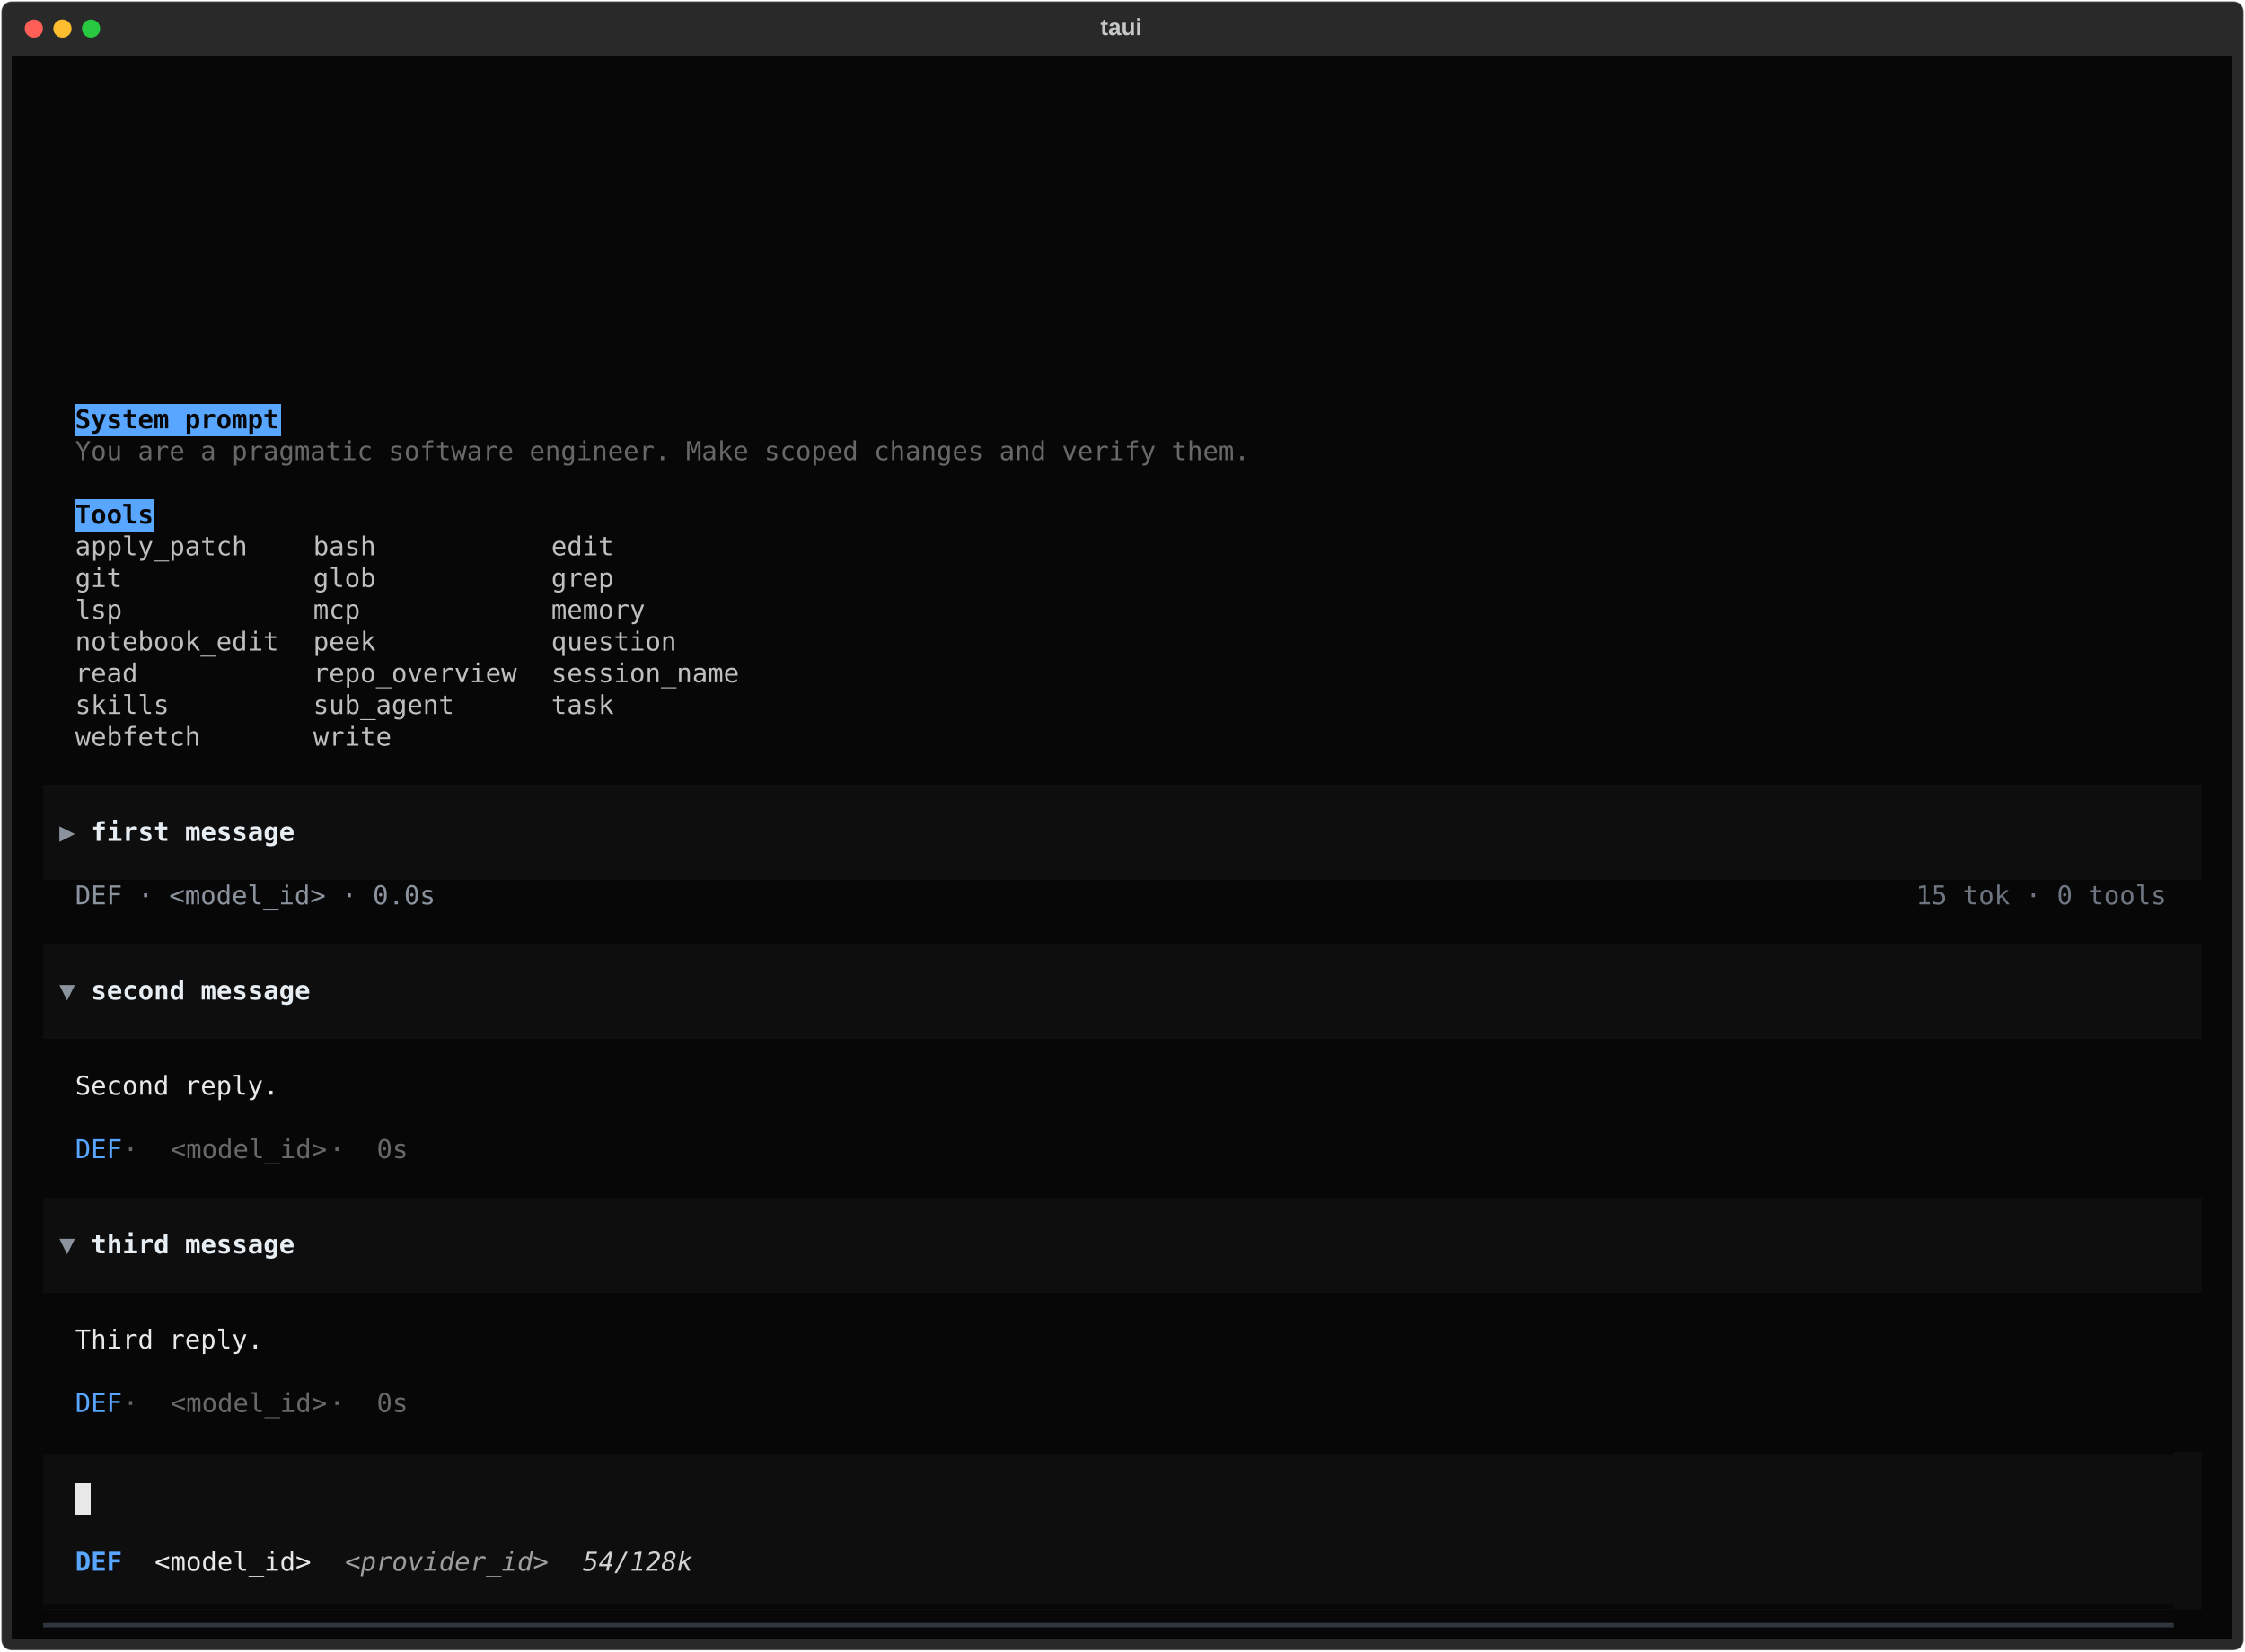
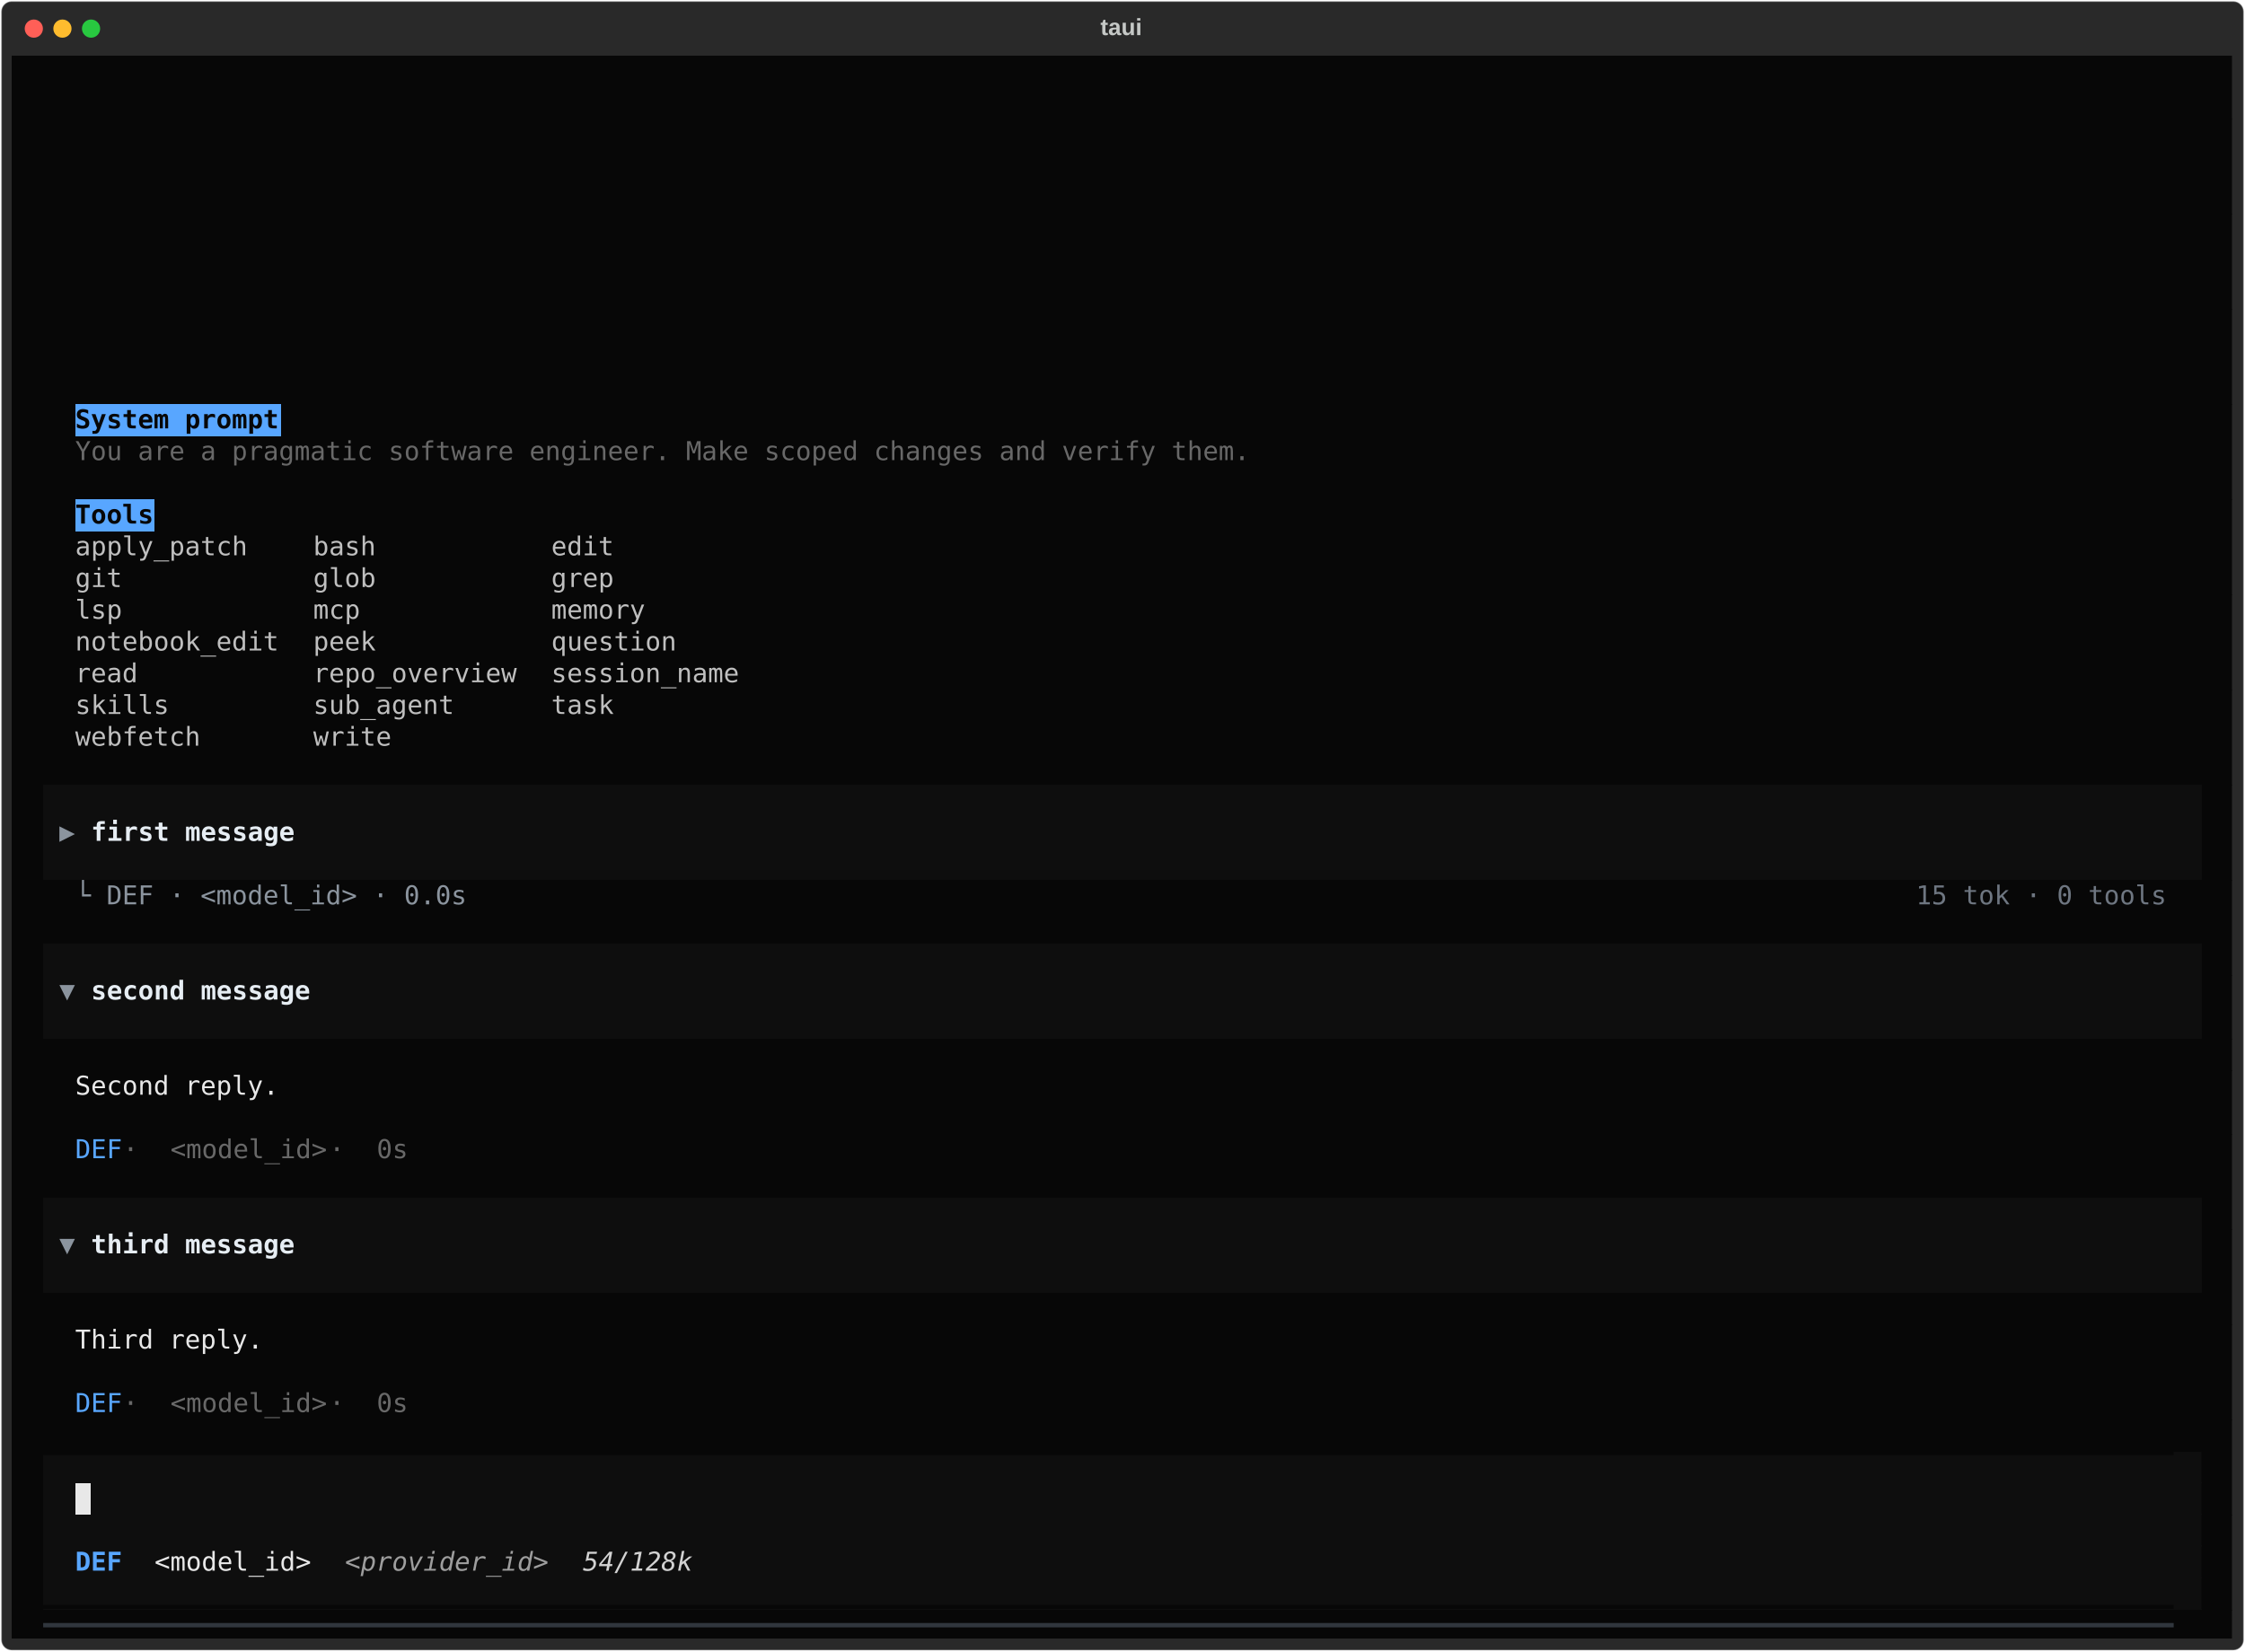
<svg xmlns="http://www.w3.org/2000/svg" class="rich-terminal" viewBox="0 0 1726 1270.0">
  <style>

    @font-face {
        font-family: "Fira Code";
        src: local("FiraCode-Regular"),
                url("https://cdnjs.cloudflare.com/ajax/libs/firacode/6.2.0/woff2/FiraCode-Regular.woff2") format("woff2"),
                url("https://cdnjs.cloudflare.com/ajax/libs/firacode/6.2.0/woff/FiraCode-Regular.woff") format("woff");
        font-style: normal;
        font-weight: 400;
    }
    @font-face {
        font-family: "Fira Code";
        src: local("FiraCode-Bold"),
                url("https://cdnjs.cloudflare.com/ajax/libs/firacode/6.2.0/woff2/FiraCode-Bold.woff2") format("woff2"),
                url("https://cdnjs.cloudflare.com/ajax/libs/firacode/6.2.0/woff/FiraCode-Bold.woff") format("woff");
        font-style: bold;
        font-weight: 700;
    }

    .terminal-matrix {
        font-family: Fira Code, monospace;
        font-size: 20px;
        line-height: 24.4px;
        font-variant-east-asian: full-width;
    }

    .terminal-title {
        font-size: 18px;
        font-weight: bold;
        font-family: arial;
    }

    .terminal-r1 { fill: #c5c8c6 }
.terminal-r2 { fill: #070707;font-weight: bold }
.terminal-r3 { fill: #686868 }
.terminal-r4 { fill: #9b9b9b }
.terminal-r5 { fill: #bfbfbf }
.terminal-r6 { fill: #8b949e;font-weight: bold }
.terminal-r7 { fill: #e6edf3;font-weight: bold }
.terminal-r8 { fill: #8b949e }
.terminal-r9 { fill: #6e7681 }
.terminal-r10 { fill: #e8e8e8 }
.terminal-r11 { fill: #58a6ff }
.terminal-r12 { fill: #070707 }
.terminal-r13 { fill: #dfdfdf }
.terminal-r14 { fill: #58a6ff;font-weight: bold }
.terminal-r15 { fill: #9e9e9e;font-style: italic; }
.terminal-r16 { fill: #d2d2d2;font-style: italic; }
.terminal-r17 { fill: #30363d }
    </style>
  <defs>
    <clipPath id="terminal-clip-terminal">
      <rect x="0" y="0" width="1707.0" height="1219.0" />
    </clipPath>
    <clipPath id="terminal-line-0">
      <rect x="0" y="1.5" width="1708" height="24.65" />
    </clipPath>
    <clipPath id="terminal-line-1">
      <rect x="0" y="25.9" width="1708" height="24.65" />
    </clipPath>
    <clipPath id="terminal-line-2">
      <rect x="0" y="50.3" width="1708" height="24.65" />
    </clipPath>
    <clipPath id="terminal-line-3">
      <rect x="0" y="74.7" width="1708" height="24.65" />
    </clipPath>
    <clipPath id="terminal-line-4">
      <rect x="0" y="99.1" width="1708" height="24.65" />
    </clipPath>
    <clipPath id="terminal-line-5">
      <rect x="0" y="123.5" width="1708" height="24.65" />
    </clipPath>
    <clipPath id="terminal-line-6">
      <rect x="0" y="147.9" width="1708" height="24.65" />
    </clipPath>
    <clipPath id="terminal-line-7">
      <rect x="0" y="172.3" width="1708" height="24.65" />
    </clipPath>
    <clipPath id="terminal-line-8">
      <rect x="0" y="196.7" width="1708" height="24.65" />
    </clipPath>
    <clipPath id="terminal-line-9">
      <rect x="0" y="221.1" width="1708" height="24.65" />
    </clipPath>
    <clipPath id="terminal-line-10">
      <rect x="0" y="245.5" width="1708" height="24.65" />
    </clipPath>
    <clipPath id="terminal-line-11">
      <rect x="0" y="269.9" width="1708" height="24.65" />
    </clipPath>
    <clipPath id="terminal-line-12">
      <rect x="0" y="294.3" width="1708" height="24.65" />
    </clipPath>
    <clipPath id="terminal-line-13">
      <rect x="0" y="318.7" width="1708" height="24.65" />
    </clipPath>
    <clipPath id="terminal-line-14">
      <rect x="0" y="343.1" width="1708" height="24.65" />
    </clipPath>
    <clipPath id="terminal-line-15">
      <rect x="0" y="367.5" width="1708" height="24.65" />
    </clipPath>
    <clipPath id="terminal-line-16">
      <rect x="0" y="391.9" width="1708" height="24.65" />
    </clipPath>
    <clipPath id="terminal-line-17">
      <rect x="0" y="416.3" width="1708" height="24.65" />
    </clipPath>
    <clipPath id="terminal-line-18">
      <rect x="0" y="440.7" width="1708" height="24.65" />
    </clipPath>
    <clipPath id="terminal-line-19">
      <rect x="0" y="465.1" width="1708" height="24.65" />
    </clipPath>
    <clipPath id="terminal-line-20">
      <rect x="0" y="489.5" width="1708" height="24.65" />
    </clipPath>
    <clipPath id="terminal-line-21">
      <rect x="0" y="513.9" width="1708" height="24.65" />
    </clipPath>
    <clipPath id="terminal-line-22">
      <rect x="0" y="538.3" width="1708" height="24.65" />
    </clipPath>
    <clipPath id="terminal-line-23">
      <rect x="0" y="562.7" width="1708" height="24.65" />
    </clipPath>
    <clipPath id="terminal-line-24">
      <rect x="0" y="587.1" width="1708" height="24.65" />
    </clipPath>
    <clipPath id="terminal-line-25">
      <rect x="0" y="611.5" width="1708" height="24.65" />
    </clipPath>
    <clipPath id="terminal-line-26">
      <rect x="0" y="635.9" width="1708" height="24.65" />
    </clipPath>
    <clipPath id="terminal-line-27">
      <rect x="0" y="660.3" width="1708" height="24.65" />
    </clipPath>
    <clipPath id="terminal-line-28">
      <rect x="0" y="684.7" width="1708" height="24.65" />
    </clipPath>
    <clipPath id="terminal-line-29">
      <rect x="0" y="709.1" width="1708" height="24.65" />
    </clipPath>
    <clipPath id="terminal-line-30">
      <rect x="0" y="733.5" width="1708" height="24.65" />
    </clipPath>
    <clipPath id="terminal-line-31">
      <rect x="0" y="757.9" width="1708" height="24.65" />
    </clipPath>
    <clipPath id="terminal-line-32">
      <rect x="0" y="782.3" width="1708" height="24.65" />
    </clipPath>
    <clipPath id="terminal-line-33">
      <rect x="0" y="806.7" width="1708" height="24.65" />
    </clipPath>
    <clipPath id="terminal-line-34">
      <rect x="0" y="831.1" width="1708" height="24.65" />
    </clipPath>
    <clipPath id="terminal-line-35">
      <rect x="0" y="855.5" width="1708" height="24.65" />
    </clipPath>
    <clipPath id="terminal-line-36">
      <rect x="0" y="879.9" width="1708" height="24.65" />
    </clipPath>
    <clipPath id="terminal-line-37">
      <rect x="0" y="904.3" width="1708" height="24.65" />
    </clipPath>
    <clipPath id="terminal-line-38">
      <rect x="0" y="928.7" width="1708" height="24.65" />
    </clipPath>
    <clipPath id="terminal-line-39">
      <rect x="0" y="953.1" width="1708" height="24.65" />
    </clipPath>
    <clipPath id="terminal-line-40">
      <rect x="0" y="977.5" width="1708" height="24.65" />
    </clipPath>
    <clipPath id="terminal-line-41">
      <rect x="0" y="1001.9" width="1708" height="24.65" />
    </clipPath>
    <clipPath id="terminal-line-42">
      <rect x="0" y="1026.3" width="1708" height="24.65" />
    </clipPath>
    <clipPath id="terminal-line-43">
      <rect x="0" y="1050.7" width="1708" height="24.65" />
    </clipPath>
    <clipPath id="terminal-line-44">
      <rect x="0" y="1075.1" width="1708" height="24.65" />
    </clipPath>
    <clipPath id="terminal-line-45">
      <rect x="0" y="1099.5" width="1708" height="24.65" />
    </clipPath>
    <clipPath id="terminal-line-46">
      <rect x="0" y="1123.9" width="1708" height="24.65" />
    </clipPath>
    <clipPath id="terminal-line-47">
      <rect x="0" y="1148.3" width="1708" height="24.65" />
    </clipPath>
    <clipPath id="terminal-line-48">
      <rect x="0" y="1172.7" width="1708" height="24.65" />
    </clipPath>
  </defs>
  <rect fill="#292929" stroke="rgba(255,255,255,0.35)" stroke-width="1" x="1" y="1" width="1724" height="1268" rx="8" />
  <text class="terminal-title" fill="#c5c8c6" text-anchor="middle" x="862" y="27">taui</text>
  <g transform="translate(26,22)">
    <circle cx="0" cy="0" r="7" fill="#ff5f57" />
    <circle cx="22" cy="0" r="7" fill="#febc2e" />
    <circle cx="44" cy="0" r="7" fill="#28c840" />
  </g>
  <g transform="translate(9, 41)" clip-path="url(#terminal-clip-terminal)">
    <rect fill="#070707" x="0" y="1.5" width="1708" height="24.65" shape-rendering="crispEdges" />
    <rect fill="#070707" x="0" y="25.9" width="1708" height="24.65" shape-rendering="crispEdges" />
    <rect fill="#070707" x="0" y="50.3" width="1708" height="24.65" shape-rendering="crispEdges" />
    <rect fill="#070707" x="0" y="74.7" width="1708" height="24.65" shape-rendering="crispEdges" />
    <rect fill="#070707" x="0" y="99.1" width="1708" height="24.65" shape-rendering="crispEdges" />
    <rect fill="#070707" x="0" y="123.5" width="1708" height="24.65" shape-rendering="crispEdges" />
    <rect fill="#070707" x="0" y="147.9" width="1708" height="24.65" shape-rendering="crispEdges" />
    <rect fill="#070707" x="0" y="172.3" width="1708" height="24.65" shape-rendering="crispEdges" />
    <rect fill="#070707" x="0" y="196.7" width="1708" height="24.65" shape-rendering="crispEdges" />
    <rect fill="#070707" x="0" y="221.1" width="1708" height="24.65" shape-rendering="crispEdges" />
    <rect fill="#070707" x="0" y="245.5" width="1708" height="24.65" shape-rendering="crispEdges" />
    <rect fill="#070707" x="0" y="269.9" width="48.8" height="24.65" shape-rendering="crispEdges" />
    <rect fill="#58a6ff" x="48.8" y="269.9" width="158.6" height="24.65" shape-rendering="crispEdges" />
    <rect fill="#070707" x="207.4" y="269.9" width="1500.6" height="24.65" shape-rendering="crispEdges" />
    <rect fill="#070707" x="0" y="294.3" width="48.8" height="24.65" shape-rendering="crispEdges" />
    <rect fill="#070707" x="48.8" y="294.3" width="915" height="24.65" shape-rendering="crispEdges" />
    <rect fill="#070707" x="963.8" y="294.3" width="744.2" height="24.65" shape-rendering="crispEdges" />
    <rect fill="#070707" x="0" y="318.7" width="48.8" height="24.65" shape-rendering="crispEdges" />
    <rect fill="#070707" x="48.8" y="318.7" width="0" height="24.65" shape-rendering="crispEdges" />
    <rect fill="#070707" x="48.8" y="318.7" width="1659.2" height="24.65" shape-rendering="crispEdges" />
    <rect fill="#070707" x="0" y="343.1" width="48.8" height="24.65" shape-rendering="crispEdges" />
    <rect fill="#58a6ff" x="48.8" y="343.1" width="61" height="24.65" shape-rendering="crispEdges" />
    <rect fill="#070707" x="109.8" y="343.1" width="1598.2" height="24.65" shape-rendering="crispEdges" />
    <rect fill="#070707" x="0" y="367.5" width="48.8" height="24.65" shape-rendering="crispEdges" />
    <rect fill="#070707" x="48.8" y="367.5" width="183" height="24.65" shape-rendering="crispEdges" />
    <rect fill="#070707" x="231.8" y="367.5" width="183" height="24.65" shape-rendering="crispEdges" />
    <rect fill="#070707" x="414.8" y="367.5" width="48.8" height="24.65" shape-rendering="crispEdges" />
    <rect fill="#070707" x="463.6" y="367.5" width="1244.4" height="24.65" shape-rendering="crispEdges" />
    <rect fill="#070707" x="0" y="391.9" width="48.8" height="24.65" shape-rendering="crispEdges" />
    <rect fill="#070707" x="48.8" y="391.9" width="183" height="24.65" shape-rendering="crispEdges" />
    <rect fill="#070707" x="231.8" y="391.9" width="183" height="24.65" shape-rendering="crispEdges" />
    <rect fill="#070707" x="414.8" y="391.9" width="48.8" height="24.65" shape-rendering="crispEdges" />
    <rect fill="#070707" x="463.6" y="391.9" width="1244.4" height="24.65" shape-rendering="crispEdges" />
    <rect fill="#070707" x="0" y="416.3" width="48.8" height="24.65" shape-rendering="crispEdges" />
    <rect fill="#070707" x="48.8" y="416.3" width="183" height="24.65" shape-rendering="crispEdges" />
    <rect fill="#070707" x="231.8" y="416.3" width="183" height="24.65" shape-rendering="crispEdges" />
    <rect fill="#070707" x="414.8" y="416.3" width="73.2" height="24.65" shape-rendering="crispEdges" />
    <rect fill="#070707" x="488" y="416.3" width="1220" height="24.65" shape-rendering="crispEdges" />
    <rect fill="#070707" x="0" y="440.7" width="48.8" height="24.65" shape-rendering="crispEdges" />
    <rect fill="#070707" x="48.8" y="440.7" width="183" height="24.65" shape-rendering="crispEdges" />
    <rect fill="#070707" x="231.8" y="440.7" width="183" height="24.65" shape-rendering="crispEdges" />
    <rect fill="#070707" x="414.8" y="440.7" width="97.6" height="24.65" shape-rendering="crispEdges" />
    <rect fill="#070707" x="512.4" y="440.7" width="1195.6" height="24.65" shape-rendering="crispEdges" />
    <rect fill="#070707" x="0" y="465.1" width="48.8" height="24.65" shape-rendering="crispEdges" />
    <rect fill="#070707" x="48.8" y="465.1" width="183" height="24.65" shape-rendering="crispEdges" />
    <rect fill="#070707" x="231.8" y="465.1" width="183" height="24.65" shape-rendering="crispEdges" />
    <rect fill="#070707" x="414.8" y="465.1" width="146.4" height="24.65" shape-rendering="crispEdges" />
    <rect fill="#070707" x="561.2" y="465.1" width="1146.8" height="24.65" shape-rendering="crispEdges" />
    <rect fill="#070707" x="0" y="489.5" width="48.8" height="24.65" shape-rendering="crispEdges" />
    <rect fill="#070707" x="48.8" y="489.5" width="183" height="24.65" shape-rendering="crispEdges" />
    <rect fill="#070707" x="231.8" y="489.5" width="183" height="24.65" shape-rendering="crispEdges" />
    <rect fill="#070707" x="414.8" y="489.5" width="48.8" height="24.65" shape-rendering="crispEdges" />
    <rect fill="#070707" x="463.6" y="489.5" width="1244.4" height="24.65" shape-rendering="crispEdges" />
    <rect fill="#070707" x="0" y="513.9" width="48.8" height="24.65" shape-rendering="crispEdges" />
    <rect fill="#070707" x="48.8" y="513.9" width="183" height="24.65" shape-rendering="crispEdges" />
    <rect fill="#070707" x="231.8" y="513.9" width="61" height="24.65" shape-rendering="crispEdges" />
    <rect fill="#070707" x="292.8" y="513.9" width="1415.2" height="24.65" shape-rendering="crispEdges" />
    <rect fill="#070707" x="0" y="538.3" width="48.8" height="24.65" shape-rendering="crispEdges" />
    <rect fill="#070707" x="48.8" y="538.3" width="0" height="24.65" shape-rendering="crispEdges" />
    <rect fill="#070707" x="48.8" y="538.3" width="1659.2" height="24.65" shape-rendering="crispEdges" />
    <rect fill="#070707" x="0" y="562.7" width="24.4" height="24.65" shape-rendering="crispEdges" />
    <rect fill="#0e0e0e" x="24.4" y="562.7" width="1659.2" height="24.65" shape-rendering="crispEdges" />
    <rect fill="#070707" x="1683.6" y="562.7" width="24.4" height="24.65" shape-rendering="crispEdges" />
    <rect fill="#070707" x="0" y="587.1" width="24.4" height="24.65" shape-rendering="crispEdges" />
    <rect fill="#0e0e0e" x="24.4" y="587.1" width="12.2" height="24.65" shape-rendering="crispEdges" />
    <rect fill="#0e0e0e" x="36.6" y="587.1" width="12.2" height="24.65" shape-rendering="crispEdges" />
    <rect fill="#0e0e0e" x="48.8" y="587.1" width="12.2" height="24.65" shape-rendering="crispEdges" />
    <rect fill="#0e0e0e" x="61" y="587.1" width="158.6" height="24.65" shape-rendering="crispEdges" />
    <rect fill="#0e0e0e" x="219.6" y="587.1" width="1464" height="24.65" shape-rendering="crispEdges" />
    <rect fill="#070707" x="1683.6" y="587.1" width="24.4" height="24.65" shape-rendering="crispEdges" />
    <rect fill="#070707" x="0" y="611.5" width="24.4" height="24.65" shape-rendering="crispEdges" />
    <rect fill="#0e0e0e" x="24.4" y="611.5" width="1659.2" height="24.65" shape-rendering="crispEdges" />
    <rect fill="#070707" x="1683.6" y="611.5" width="24.4" height="24.65" shape-rendering="crispEdges" />
    <rect fill="#070707" x="0" y="635.9" width="48.8" height="24.65" shape-rendering="crispEdges" />
-     <rect fill="#070707" x="48.8" y="635.9" width="280.6" height="24.65" shape-rendering="crispEdges" />
-     <rect fill="#070707" x="329.4" y="635.9" width="1134.6" height="24.65" shape-rendering="crispEdges" />
+     <rect fill="#070707" x="48.8" y="635.9" width="305" height="24.65" shape-rendering="crispEdges" />
+     <rect fill="#070707" x="353.8" y="635.9" width="1110.2" height="24.65" shape-rendering="crispEdges" />
    <rect fill="#070707" x="1464" y="635.9" width="195.2" height="24.65" shape-rendering="crispEdges" />
    <rect fill="#070707" x="1659.2" y="635.9" width="48.8" height="24.65" shape-rendering="crispEdges" />
    <rect fill="#070707" x="0" y="660.3" width="1708" height="24.65" shape-rendering="crispEdges" />
    <rect fill="#070707" x="0" y="684.7" width="24.4" height="24.65" shape-rendering="crispEdges" />
    <rect fill="#0e0e0e" x="24.4" y="684.7" width="1659.2" height="24.65" shape-rendering="crispEdges" />
    <rect fill="#070707" x="1683.6" y="684.7" width="24.4" height="24.65" shape-rendering="crispEdges" />
    <rect fill="#070707" x="0" y="709.1" width="24.4" height="24.65" shape-rendering="crispEdges" />
    <rect fill="#0e0e0e" x="24.4" y="709.1" width="12.2" height="24.65" shape-rendering="crispEdges" />
    <rect fill="#0e0e0e" x="36.6" y="709.1" width="12.2" height="24.65" shape-rendering="crispEdges" />
    <rect fill="#0e0e0e" x="48.8" y="709.1" width="12.2" height="24.65" shape-rendering="crispEdges" />
    <rect fill="#0e0e0e" x="61" y="709.1" width="170.8" height="24.65" shape-rendering="crispEdges" />
    <rect fill="#0e0e0e" x="231.8" y="709.1" width="1451.8" height="24.65" shape-rendering="crispEdges" />
    <rect fill="#070707" x="1683.6" y="709.1" width="24.4" height="24.65" shape-rendering="crispEdges" />
    <rect fill="#070707" x="0" y="733.5" width="24.4" height="24.65" shape-rendering="crispEdges" />
    <rect fill="#0e0e0e" x="24.4" y="733.5" width="1659.2" height="24.65" shape-rendering="crispEdges" />
    <rect fill="#070707" x="1683.6" y="733.5" width="24.4" height="24.65" shape-rendering="crispEdges" />
    <rect fill="#070707" x="0" y="757.9" width="1708" height="24.65" shape-rendering="crispEdges" />
    <rect fill="#070707" x="0" y="782.3" width="48.8" height="24.65" shape-rendering="crispEdges" />
    <rect fill="#070707" x="48.8" y="782.3" width="158.6" height="24.65" shape-rendering="crispEdges" />
    <rect fill="#070707" x="207.4" y="782.3" width="1500.6" height="24.65" shape-rendering="crispEdges" />
    <rect fill="#070707" x="0" y="806.7" width="1708" height="24.65" shape-rendering="crispEdges" />
    <rect fill="#070707" x="0" y="831.1" width="48.8" height="24.65" shape-rendering="crispEdges" />
    <rect fill="#070707" x="48.8" y="831.1" width="36.6" height="24.65" shape-rendering="crispEdges" />
    <rect fill="#070707" x="85.4" y="831.1" width="36.6" height="24.65" shape-rendering="crispEdges" />
    <rect fill="#070707" x="122" y="831.1" width="122" height="24.65" shape-rendering="crispEdges" />
    <rect fill="#070707" x="244" y="831.1" width="36.6" height="24.65" shape-rendering="crispEdges" />
    <rect fill="#070707" x="280.6" y="831.1" width="24.4" height="24.65" shape-rendering="crispEdges" />
    <rect fill="#070707" x="305" y="831.1" width="1403" height="24.65" shape-rendering="crispEdges" />
    <rect fill="#070707" x="0" y="855.5" width="1708" height="24.65" shape-rendering="crispEdges" />
    <rect fill="#070707" x="0" y="879.9" width="24.4" height="24.65" shape-rendering="crispEdges" />
    <rect fill="#0e0e0e" x="24.4" y="879.9" width="1659.2" height="24.65" shape-rendering="crispEdges" />
    <rect fill="#070707" x="1683.6" y="879.9" width="24.4" height="24.65" shape-rendering="crispEdges" />
    <rect fill="#070707" x="0" y="904.3" width="24.4" height="24.65" shape-rendering="crispEdges" />
    <rect fill="#0e0e0e" x="24.4" y="904.3" width="12.2" height="24.65" shape-rendering="crispEdges" />
    <rect fill="#0e0e0e" x="36.6" y="904.3" width="12.2" height="24.65" shape-rendering="crispEdges" />
    <rect fill="#0e0e0e" x="48.8" y="904.3" width="12.2" height="24.65" shape-rendering="crispEdges" />
    <rect fill="#0e0e0e" x="61" y="904.3" width="158.6" height="24.65" shape-rendering="crispEdges" />
    <rect fill="#0e0e0e" x="219.6" y="904.3" width="1464" height="24.65" shape-rendering="crispEdges" />
    <rect fill="#070707" x="1683.6" y="904.3" width="24.4" height="24.65" shape-rendering="crispEdges" />
    <rect fill="#070707" x="0" y="928.7" width="24.4" height="24.65" shape-rendering="crispEdges" />
    <rect fill="#0e0e0e" x="24.4" y="928.7" width="1659.2" height="24.65" shape-rendering="crispEdges" />
    <rect fill="#070707" x="1683.6" y="928.7" width="24.4" height="24.65" shape-rendering="crispEdges" />
    <rect fill="#070707" x="0" y="953.1" width="1708" height="24.65" shape-rendering="crispEdges" />
    <rect fill="#070707" x="0" y="977.5" width="48.8" height="24.65" shape-rendering="crispEdges" />
    <rect fill="#070707" x="48.8" y="977.5" width="146.4" height="24.65" shape-rendering="crispEdges" />
    <rect fill="#070707" x="195.2" y="977.5" width="1512.8" height="24.65" shape-rendering="crispEdges" />
    <rect fill="#070707" x="0" y="1001.9" width="1708" height="24.65" shape-rendering="crispEdges" />
    <rect fill="#070707" x="0" y="1026.3" width="48.8" height="24.65" shape-rendering="crispEdges" />
    <rect fill="#070707" x="48.8" y="1026.3" width="36.6" height="24.65" shape-rendering="crispEdges" />
    <rect fill="#070707" x="85.4" y="1026.3" width="36.6" height="24.65" shape-rendering="crispEdges" />
    <rect fill="#070707" x="122" y="1026.3" width="122" height="24.65" shape-rendering="crispEdges" />
    <rect fill="#070707" x="244" y="1026.3" width="36.6" height="24.65" shape-rendering="crispEdges" />
    <rect fill="#070707" x="280.6" y="1026.3" width="24.4" height="24.65" shape-rendering="crispEdges" />
    <rect fill="#070707" x="305" y="1026.3" width="1403" height="24.65" shape-rendering="crispEdges" />
    <rect fill="#070707" x="0" y="1050.7" width="1708" height="24.65" shape-rendering="crispEdges" />
    <rect fill="#070707" x="0" y="1075.1" width="12.2" height="24.65" shape-rendering="crispEdges" />
    <rect fill="#070707" x="12.2" y="1075.1" width="12.2" height="24.65" shape-rendering="crispEdges" />
    <rect fill="#0e0e0e" x="24.4" y="1075.1" width="1659.2" height="24.65" shape-rendering="crispEdges" />
    <rect fill="#070707" x="1683.6" y="1075.1" width="12.2" height="24.65" shape-rendering="crispEdges" />
    <rect fill="#070707" x="1695.8" y="1075.1" width="12.2" height="24.65" shape-rendering="crispEdges" />
    <rect fill="#070707" x="0" y="1099.5" width="12.2" height="24.65" shape-rendering="crispEdges" />
    <rect fill="#070707" x="12.2" y="1099.5" width="12.2" height="24.65" shape-rendering="crispEdges" />
    <rect fill="#0e0e0e" x="24.4" y="1099.5" width="24.4" height="24.65" shape-rendering="crispEdges" />
    <rect fill="#e8e8e8" x="48.8" y="1099.5" width="12.2" height="24.65" shape-rendering="crispEdges" />
    <rect fill="#0e0e0e" x="61" y="1099.5" width="1598.2" height="24.65" shape-rendering="crispEdges" />
    <rect fill="#0e0e0e" x="1659.2" y="1099.5" width="24.4" height="24.65" shape-rendering="crispEdges" />
    <rect fill="#070707" x="1683.6" y="1099.5" width="12.2" height="24.65" shape-rendering="crispEdges" />
    <rect fill="#070707" x="1695.8" y="1099.5" width="12.2" height="24.65" shape-rendering="crispEdges" />
    <rect fill="#070707" x="0" y="1123.9" width="12.2" height="24.65" shape-rendering="crispEdges" />
    <rect fill="#070707" x="12.2" y="1123.9" width="12.2" height="24.65" shape-rendering="crispEdges" />
    <rect fill="#0e0e0e" x="24.4" y="1123.9" width="1659.2" height="24.65" shape-rendering="crispEdges" />
    <rect fill="#070707" x="1683.6" y="1123.9" width="12.2" height="24.65" shape-rendering="crispEdges" />
    <rect fill="#070707" x="1695.8" y="1123.9" width="12.2" height="24.65" shape-rendering="crispEdges" />
    <rect fill="#070707" x="0" y="1148.3" width="12.2" height="24.65" shape-rendering="crispEdges" />
    <rect fill="#070707" x="12.2" y="1148.3" width="12.2" height="24.65" shape-rendering="crispEdges" />
    <rect fill="#0e0e0e" x="24.4" y="1148.3" width="24.4" height="24.65" shape-rendering="crispEdges" />
    <rect fill="#0e0e0e" x="48.8" y="1148.3" width="36.6" height="24.65" shape-rendering="crispEdges" />
    <rect fill="#0e0e0e" x="85.4" y="1148.3" width="24.4" height="24.65" shape-rendering="crispEdges" />
    <rect fill="#0e0e0e" x="109.8" y="1148.3" width="122" height="24.65" shape-rendering="crispEdges" />
    <rect fill="#0e0e0e" x="231.8" y="1148.3" width="24.4" height="24.65" shape-rendering="crispEdges" />
    <rect fill="#0e0e0e" x="256.2" y="1148.3" width="158.6" height="24.65" shape-rendering="crispEdges" />
    <rect fill="#0e0e0e" x="414.8" y="1148.3" width="24.4" height="24.65" shape-rendering="crispEdges" />
    <rect fill="#0e0e0e" x="439.2" y="1148.3" width="85.4" height="24.65" shape-rendering="crispEdges" />
    <rect fill="#0e0e0e" x="524.6" y="1148.3" width="1159" height="24.65" shape-rendering="crispEdges" />
    <rect fill="#070707" x="1683.6" y="1148.3" width="12.2" height="24.65" shape-rendering="crispEdges" />
    <rect fill="#070707" x="1695.8" y="1148.3" width="12.2" height="24.65" shape-rendering="crispEdges" />
    <rect fill="#070707" x="0" y="1172.7" width="12.2" height="24.65" shape-rendering="crispEdges" />
    <rect fill="#070707" x="12.2" y="1172.7" width="12.2" height="24.65" shape-rendering="crispEdges" />
    <rect fill="#0e0e0e" x="24.4" y="1172.7" width="1659.2" height="24.65" shape-rendering="crispEdges" />
    <rect fill="#070707" x="1683.6" y="1172.7" width="12.2" height="24.65" shape-rendering="crispEdges" />
    <rect fill="#070707" x="1695.8" y="1172.7" width="12.2" height="24.65" shape-rendering="crispEdges" />
    <rect fill="#070707" x="0" y="1197.1" width="24.4" height="24.65" shape-rendering="crispEdges" />
    <rect fill="#070707" x="24.4" y="1197.1" width="1659.2" height="24.65" shape-rendering="crispEdges" />
    <rect fill="#070707" x="1683.6" y="1197.1" width="24.4" height="24.65" shape-rendering="crispEdges" />
    <g class="terminal-matrix">
      <text class="terminal-r1" x="1708" y="20" textLength="12.2" clip-path="url(#terminal-line-0)">
</text>
      <text class="terminal-r1" x="1708" y="44.4" textLength="12.2" clip-path="url(#terminal-line-1)">
</text>
      <text class="terminal-r1" x="1708" y="68.8" textLength="12.2" clip-path="url(#terminal-line-2)">
</text>
      <text class="terminal-r1" x="1708" y="93.2" textLength="12.2" clip-path="url(#terminal-line-3)">
</text>
      <text class="terminal-r1" x="1708" y="117.6" textLength="12.2" clip-path="url(#terminal-line-4)">
</text>
      <text class="terminal-r1" x="1708" y="142" textLength="12.2" clip-path="url(#terminal-line-5)">
</text>
      <text class="terminal-r1" x="1708" y="166.4" textLength="12.2" clip-path="url(#terminal-line-6)">
</text>
      <text class="terminal-r1" x="1708" y="190.8" textLength="12.2" clip-path="url(#terminal-line-7)">
</text>
      <text class="terminal-r1" x="1708" y="215.2" textLength="12.2" clip-path="url(#terminal-line-8)">
</text>
      <text class="terminal-r1" x="1708" y="239.6" textLength="12.2" clip-path="url(#terminal-line-9)">
</text>
      <text class="terminal-r1" x="1708" y="264" textLength="12.2" clip-path="url(#terminal-line-10)">
</text>
      <text class="terminal-r2" x="48.8" y="288.4" textLength="158.6" clip-path="url(#terminal-line-11)">System prompt</text>
      <text class="terminal-r1" x="1708" y="288.4" textLength="12.2" clip-path="url(#terminal-line-11)">
</text>
      <text class="terminal-r3" x="48.8" y="312.8" textLength="915" clip-path="url(#terminal-line-12)">You are a pragmatic software engineer. Make scoped changes and verify them.</text>
      <text class="terminal-r1" x="1708" y="312.8" textLength="12.2" clip-path="url(#terminal-line-12)">
</text>
      <text class="terminal-r1" x="1708" y="337.2" textLength="12.2" clip-path="url(#terminal-line-13)">
</text>
      <text class="terminal-r2" x="48.8" y="361.6" textLength="61" clip-path="url(#terminal-line-14)">Tools</text>
      <text class="terminal-r1" x="1708" y="361.6" textLength="12.2" clip-path="url(#terminal-line-14)">
</text>
      <text class="terminal-r5" x="48.8" y="386" textLength="183" clip-path="url(#terminal-line-15)">apply_patch    </text>
      <text class="terminal-r5" x="231.8" y="386" textLength="183" clip-path="url(#terminal-line-15)">bash           </text>
      <text class="terminal-r5" x="414.8" y="386" textLength="48.8" clip-path="url(#terminal-line-15)">edit</text>
      <text class="terminal-r1" x="1708" y="386" textLength="12.2" clip-path="url(#terminal-line-15)">
</text>
      <text class="terminal-r5" x="48.8" y="410.4" textLength="183" clip-path="url(#terminal-line-16)">git            </text>
      <text class="terminal-r5" x="231.8" y="410.4" textLength="183" clip-path="url(#terminal-line-16)">glob           </text>
      <text class="terminal-r5" x="414.8" y="410.4" textLength="48.8" clip-path="url(#terminal-line-16)">grep</text>
      <text class="terminal-r1" x="1708" y="410.4" textLength="12.2" clip-path="url(#terminal-line-16)">
</text>
      <text class="terminal-r5" x="48.8" y="434.8" textLength="183" clip-path="url(#terminal-line-17)">lsp            </text>
      <text class="terminal-r5" x="231.8" y="434.8" textLength="183" clip-path="url(#terminal-line-17)">mcp            </text>
      <text class="terminal-r5" x="414.8" y="434.8" textLength="73.2" clip-path="url(#terminal-line-17)">memory</text>
      <text class="terminal-r1" x="1708" y="434.8" textLength="12.2" clip-path="url(#terminal-line-17)">
</text>
      <text class="terminal-r5" x="48.8" y="459.2" textLength="183" clip-path="url(#terminal-line-18)">notebook_edit  </text>
      <text class="terminal-r5" x="231.8" y="459.2" textLength="183" clip-path="url(#terminal-line-18)">peek           </text>
      <text class="terminal-r5" x="414.8" y="459.2" textLength="97.6" clip-path="url(#terminal-line-18)">question</text>
      <text class="terminal-r1" x="1708" y="459.2" textLength="12.2" clip-path="url(#terminal-line-18)">
</text>
      <text class="terminal-r5" x="48.8" y="483.6" textLength="183" clip-path="url(#terminal-line-19)">read           </text>
      <text class="terminal-r5" x="231.8" y="483.6" textLength="183" clip-path="url(#terminal-line-19)">repo_overview  </text>
      <text class="terminal-r5" x="414.8" y="483.6" textLength="146.4" clip-path="url(#terminal-line-19)">session_name</text>
      <text class="terminal-r1" x="1708" y="483.6" textLength="12.2" clip-path="url(#terminal-line-19)">
</text>
      <text class="terminal-r5" x="48.8" y="508" textLength="183" clip-path="url(#terminal-line-20)">skills         </text>
      <text class="terminal-r5" x="231.8" y="508" textLength="183" clip-path="url(#terminal-line-20)">sub_agent      </text>
      <text class="terminal-r5" x="414.8" y="508" textLength="48.8" clip-path="url(#terminal-line-20)">task</text>
      <text class="terminal-r1" x="1708" y="508" textLength="12.2" clip-path="url(#terminal-line-20)">
</text>
      <text class="terminal-r5" x="48.8" y="532.4" textLength="183" clip-path="url(#terminal-line-21)">webfetch       </text>
      <text class="terminal-r5" x="231.8" y="532.4" textLength="61" clip-path="url(#terminal-line-21)">write</text>
      <text class="terminal-r1" x="1708" y="532.4" textLength="12.2" clip-path="url(#terminal-line-21)">
</text>
      <text class="terminal-r1" x="1708" y="556.8" textLength="12.2" clip-path="url(#terminal-line-22)">
</text>
      <text class="terminal-r1" x="1708" y="581.2" textLength="12.2" clip-path="url(#terminal-line-23)">
</text>
      <text class="terminal-r6" x="36.6" y="605.6" textLength="12.2" clip-path="url(#terminal-line-24)">▶</text>
      <text class="terminal-r7" x="61" y="605.6" textLength="158.6" clip-path="url(#terminal-line-24)">first message</text>
      <text class="terminal-r1" x="1708" y="605.6" textLength="12.2" clip-path="url(#terminal-line-24)">
</text>
      <text class="terminal-r1" x="1708" y="630" textLength="12.2" clip-path="url(#terminal-line-25)">
</text>
-       <text class="terminal-r8" x="48.8" y="654.4" textLength="280.6" clip-path="url(#terminal-line-26)">DEF · &lt;model_id&gt; · 0.0s</text>
+       <text class="terminal-r8" x="48.8" y="654.4" textLength="305" clip-path="url(#terminal-line-26)">└ DEF · &lt;model_id&gt; · 0.0s</text>
      <text class="terminal-r9" x="1464" y="654.4" textLength="195.2" clip-path="url(#terminal-line-26)">15 tok · 0 tools</text>
      <text class="terminal-r1" x="1708" y="654.4" textLength="12.2" clip-path="url(#terminal-line-26)">
</text>
      <text class="terminal-r1" x="1708" y="678.8" textLength="12.2" clip-path="url(#terminal-line-27)">
</text>
      <text class="terminal-r1" x="1708" y="703.2" textLength="12.2" clip-path="url(#terminal-line-28)">
</text>
      <text class="terminal-r6" x="36.6" y="727.6" textLength="12.2" clip-path="url(#terminal-line-29)">▼</text>
      <text class="terminal-r7" x="61" y="727.6" textLength="170.8" clip-path="url(#terminal-line-29)">second message</text>
      <text class="terminal-r1" x="1708" y="727.6" textLength="12.2" clip-path="url(#terminal-line-29)">
</text>
      <text class="terminal-r1" x="1708" y="752" textLength="12.2" clip-path="url(#terminal-line-30)">
</text>
      <text class="terminal-r1" x="1708" y="776.4" textLength="12.2" clip-path="url(#terminal-line-31)">
</text>
      <text class="terminal-r10" x="48.8" y="800.8" textLength="158.6" clip-path="url(#terminal-line-32)">Second reply.</text>
      <text class="terminal-r1" x="1708" y="800.8" textLength="12.2" clip-path="url(#terminal-line-32)">
</text>
      <text class="terminal-r1" x="1708" y="825.2" textLength="12.2" clip-path="url(#terminal-line-33)">
</text>
      <text class="terminal-r11" x="48.8" y="849.6" textLength="36.6" clip-path="url(#terminal-line-34)">DEF</text>
      <text class="terminal-r3" x="85.4" y="849.6" textLength="36.6" clip-path="url(#terminal-line-34)"> · </text>
      <text class="terminal-r3" x="122" y="849.6" textLength="122" clip-path="url(#terminal-line-34)">&lt;model_id&gt;</text>
      <text class="terminal-r3" x="244" y="849.6" textLength="36.6" clip-path="url(#terminal-line-34)"> · </text>
      <text class="terminal-r3" x="280.6" y="849.6" textLength="24.4" clip-path="url(#terminal-line-34)">0s</text>
      <text class="terminal-r1" x="1708" y="849.6" textLength="12.2" clip-path="url(#terminal-line-34)">
</text>
      <text class="terminal-r1" x="1708" y="874" textLength="12.2" clip-path="url(#terminal-line-35)">
</text>
      <text class="terminal-r1" x="1708" y="898.4" textLength="12.2" clip-path="url(#terminal-line-36)">
</text>
      <text class="terminal-r6" x="36.6" y="922.8" textLength="12.2" clip-path="url(#terminal-line-37)">▼</text>
      <text class="terminal-r7" x="61" y="922.8" textLength="158.6" clip-path="url(#terminal-line-37)">third message</text>
      <text class="terminal-r1" x="1708" y="922.8" textLength="12.2" clip-path="url(#terminal-line-37)">
</text>
      <text class="terminal-r1" x="1708" y="947.2" textLength="12.2" clip-path="url(#terminal-line-38)">
</text>
      <text class="terminal-r1" x="1708" y="971.6" textLength="12.2" clip-path="url(#terminal-line-39)">
</text>
      <text class="terminal-r10" x="48.8" y="996" textLength="146.4" clip-path="url(#terminal-line-40)">Third reply.</text>
      <text class="terminal-r1" x="1708" y="996" textLength="12.2" clip-path="url(#terminal-line-40)">
</text>
      <text class="terminal-r1" x="1708" y="1020.4" textLength="12.2" clip-path="url(#terminal-line-41)">
</text>
      <text class="terminal-r11" x="48.8" y="1044.8" textLength="36.6" clip-path="url(#terminal-line-42)">DEF</text>
      <text class="terminal-r3" x="85.4" y="1044.8" textLength="36.6" clip-path="url(#terminal-line-42)"> · </text>
      <text class="terminal-r3" x="122" y="1044.8" textLength="122" clip-path="url(#terminal-line-42)">&lt;model_id&gt;</text>
      <text class="terminal-r3" x="244" y="1044.8" textLength="36.6" clip-path="url(#terminal-line-42)"> · </text>
      <text class="terminal-r3" x="280.6" y="1044.8" textLength="24.4" clip-path="url(#terminal-line-42)">0s</text>
      <text class="terminal-r1" x="1708" y="1044.8" textLength="12.2" clip-path="url(#terminal-line-42)">
</text>
      <text class="terminal-r1" x="1708" y="1069.2" textLength="12.2" clip-path="url(#terminal-line-43)">
</text>
      <text class="terminal-r12" x="12.2" y="1093.6" textLength="12.2" clip-path="url(#terminal-line-44)">▊</text>
      <text class="terminal-r12" x="24.4" y="1093.6" textLength="1659.2" clip-path="url(#terminal-line-44)">▔▔▔▔▔▔▔▔▔▔▔▔▔▔▔▔▔▔▔▔▔▔▔▔▔▔▔▔▔▔▔▔▔▔▔▔▔▔▔▔▔▔▔▔▔▔▔▔▔▔▔▔▔▔▔▔▔▔▔▔▔▔▔▔▔▔▔▔▔▔▔▔▔▔▔▔▔▔▔▔▔▔▔▔▔▔▔▔▔▔▔▔▔▔▔▔▔▔▔▔▔▔▔▔▔▔▔▔▔▔▔▔▔▔▔▔▔▔▔▔▔▔▔▔▔▔▔▔▔▔▔▔▔▔▔▔</text>
      <text class="terminal-r12" x="1683.6" y="1093.6" textLength="12.2" clip-path="url(#terminal-line-44)">▎</text>
      <text class="terminal-r1" x="1708" y="1093.6" textLength="12.2" clip-path="url(#terminal-line-44)">
</text>
      <text class="terminal-r12" x="12.2" y="1118" textLength="12.2" clip-path="url(#terminal-line-45)">▊</text>
      <text class="terminal-r12" x="1683.6" y="1118" textLength="12.2" clip-path="url(#terminal-line-45)">▎</text>
      <text class="terminal-r1" x="1708" y="1118" textLength="12.2" clip-path="url(#terminal-line-45)">
</text>
      <text class="terminal-r12" x="12.2" y="1142.4" textLength="12.2" clip-path="url(#terminal-line-46)">▊</text>
      <text class="terminal-r12" x="1683.6" y="1142.4" textLength="12.2" clip-path="url(#terminal-line-46)">▎</text>
      <text class="terminal-r1" x="1708" y="1142.4" textLength="12.2" clip-path="url(#terminal-line-46)">
</text>
      <text class="terminal-r12" x="12.2" y="1166.8" textLength="12.2" clip-path="url(#terminal-line-47)">▊</text>
      <text class="terminal-r14" x="48.8" y="1166.8" textLength="36.6" clip-path="url(#terminal-line-47)">DEF</text>
      <text class="terminal-r10" x="109.8" y="1166.8" textLength="122" clip-path="url(#terminal-line-47)">&lt;model_id&gt;</text>
      <text class="terminal-r15" x="256.2" y="1166.8" textLength="158.6" clip-path="url(#terminal-line-47)">&lt;provider_id&gt;</text>
      <text class="terminal-r16" x="439.2" y="1166.8" textLength="85.4" clip-path="url(#terminal-line-47)">54/128k</text>
      <text class="terminal-r12" x="1683.6" y="1166.8" textLength="12.2" clip-path="url(#terminal-line-47)">▎</text>
      <text class="terminal-r1" x="1708" y="1166.8" textLength="12.2" clip-path="url(#terminal-line-47)">
</text>
      <text class="terminal-r12" x="12.2" y="1191.2" textLength="12.2" clip-path="url(#terminal-line-48)">▊</text>
      <text class="terminal-r12" x="24.4" y="1191.2" textLength="1659.2" clip-path="url(#terminal-line-48)">▁▁▁▁▁▁▁▁▁▁▁▁▁▁▁▁▁▁▁▁▁▁▁▁▁▁▁▁▁▁▁▁▁▁▁▁▁▁▁▁▁▁▁▁▁▁▁▁▁▁▁▁▁▁▁▁▁▁▁▁▁▁▁▁▁▁▁▁▁▁▁▁▁▁▁▁▁▁▁▁▁▁▁▁▁▁▁▁▁▁▁▁▁▁▁▁▁▁▁▁▁▁▁▁▁▁▁▁▁▁▁▁▁▁▁▁▁▁▁▁▁▁▁▁▁▁▁▁▁▁▁▁▁▁▁▁</text>
      <text class="terminal-r12" x="1683.6" y="1191.2" textLength="12.2" clip-path="url(#terminal-line-48)">▎</text>
      <text class="terminal-r1" x="1708" y="1191.2" textLength="12.2" clip-path="url(#terminal-line-48)">
</text>
      <text class="terminal-r17" x="24.4" y="1215.6" textLength="1659.2" clip-path="url(#terminal-line-49)">━━━━━━━━━━━━━━━━━━━━━━━━━━━━━━━━━━━━━━━━━━━━━━━━━━━━━━━━━━━━━━━━━━━━━━━━━━━━━━━━━━━━━━━━━━━━━━━━━━━━━━━━━━━━━━━━━━━━━━━━━━━━━━━━━━━━━━━━</text>
    </g>
  </g>
</svg>
